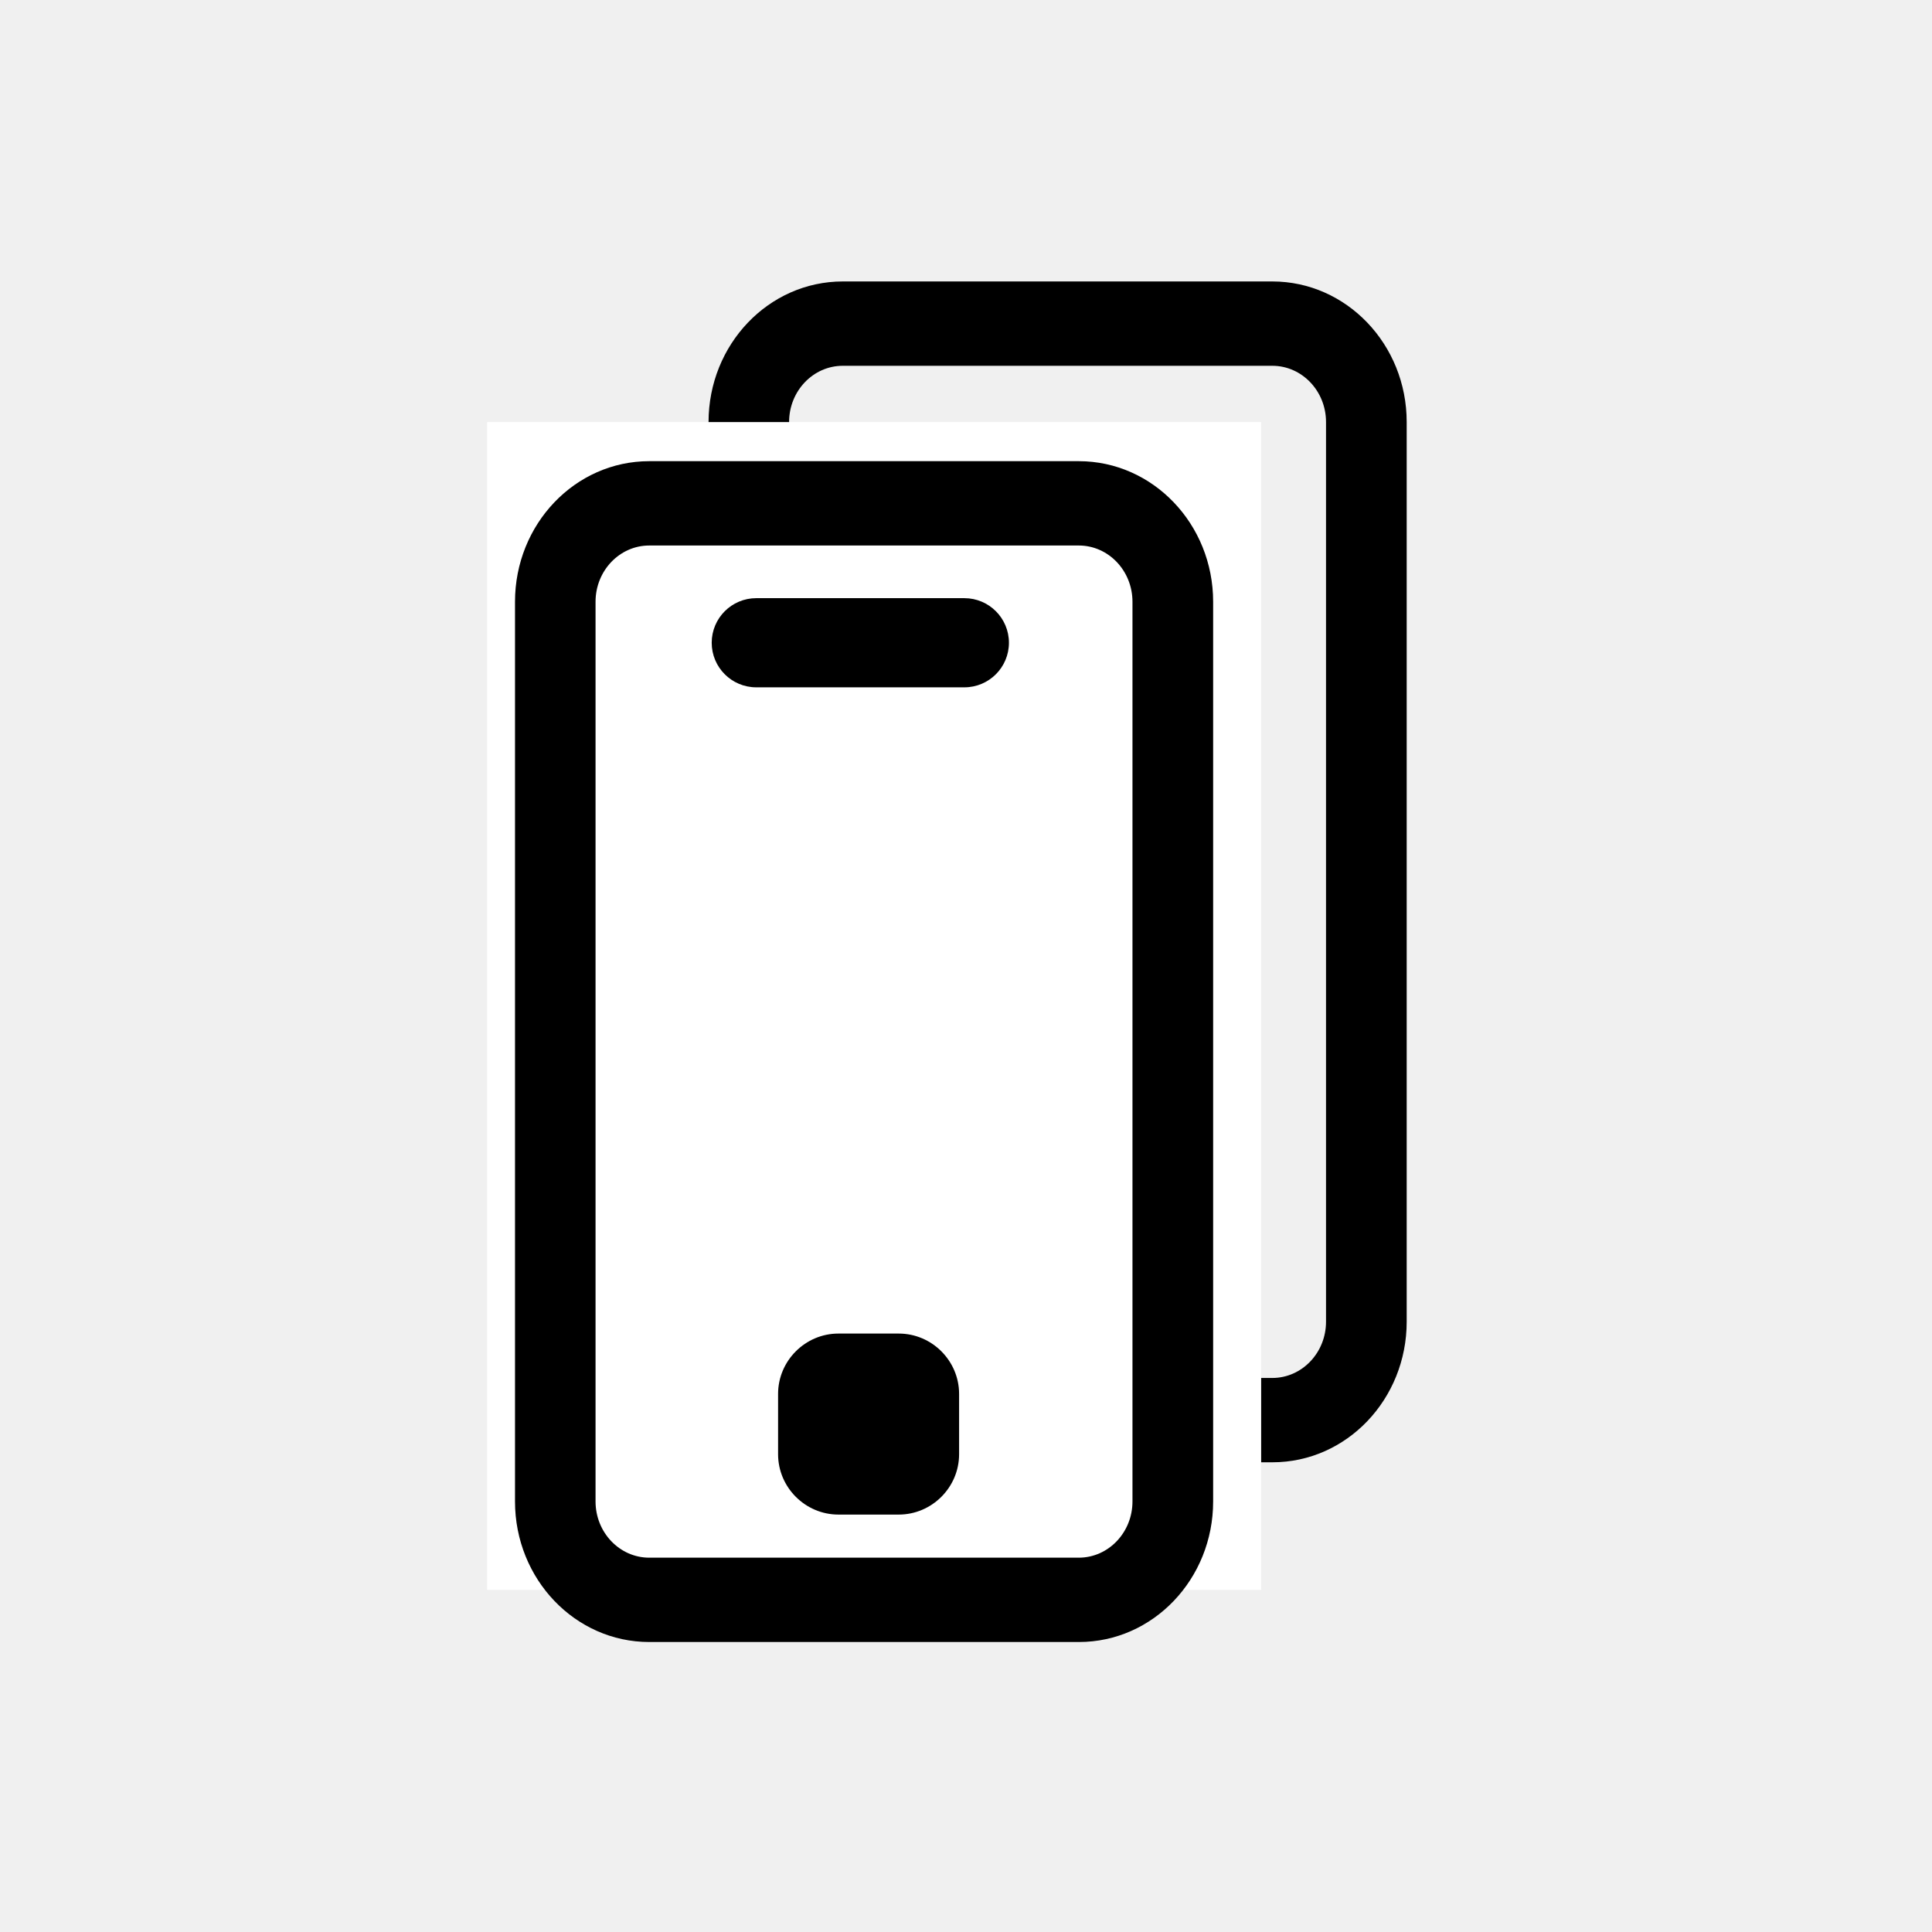
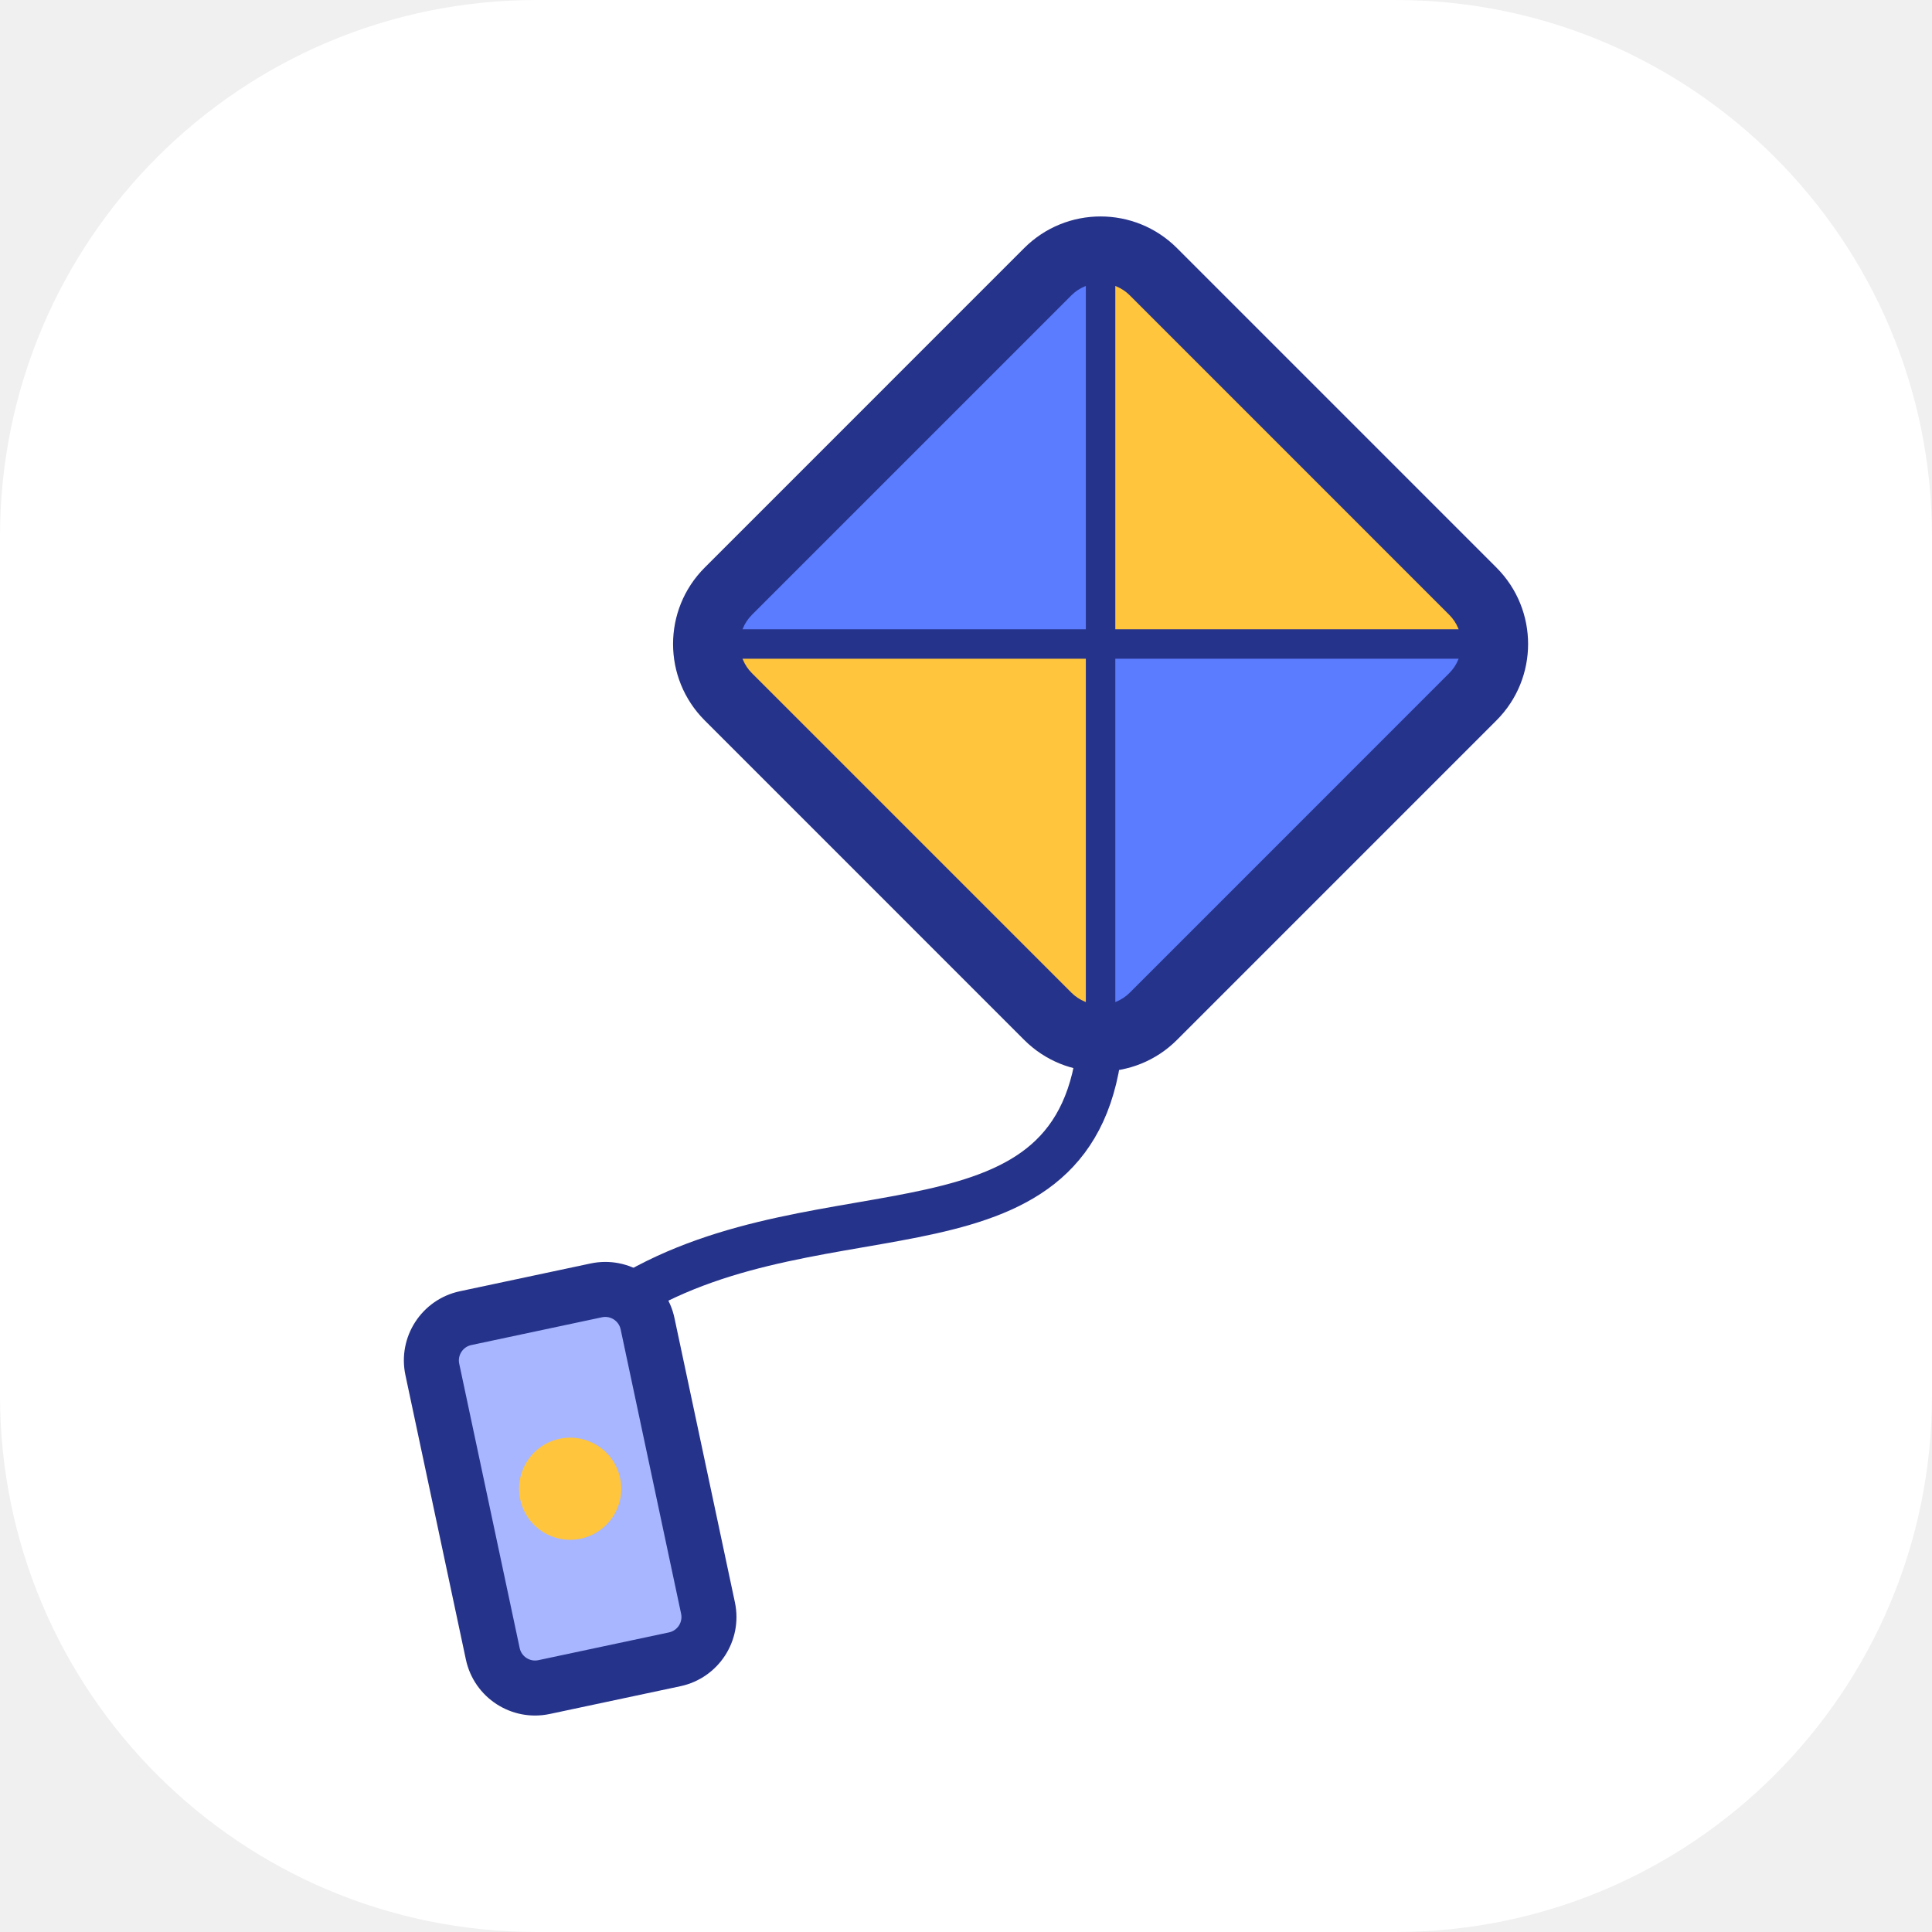
- <svg xmlns="http://www.w3.org/2000/svg" width="1300" height="1300" p-id="13665" version="1.1" class="icon" t="1702126597349">
-   <g>
-     <path stroke="null" id="svg_2" p-id="13667" d="m856.12,246.132c19.933,0 36.129,16.959 36.129,37.832l0,605.402c0,20.873 -16.196,37.832 -36.129,37.832l-289.029,0c-19.933,0 -36.129,-16.959 -36.129,-37.832l0,-605.402c0,-20.873 16.196,-37.832 36.129,-37.832l289.029,0m0,-56.748l-289.029,0c-49.922,0 -90.321,42.398 -90.321,94.579l0,605.402c0,52.275 40.489,94.579 90.321,94.579l289.118,0c49.922,0 90.321,-42.398 90.321,-94.579l0,-605.402c0,-52.182 -40.489,-94.579 -90.41,-94.579z" />
-     <rect stroke="null" id="svg_4" height="785.812" width="520.839" y="284.003" x="327.771" fill="#ffffff" />
-     <path id="svg_3" p-id="13668" d="m604.754,1019.124l-40.6,0c-22.3,0 -40.6,-18.3 -40.6,-40.6l0,-40.6c0,-22.3 18.3,-40.6 40.6,-40.6l40.6,0c22.3,0 40.6,18.3 40.6,40.6l0,40.6c0,22.3 -18.3,40.6 -40.6,40.6z" />
-     <path stroke="null" id="svg_7" p-id="13667" d="m725.887,367.062c19.933,0 36.129,16.959 36.129,37.832l0,605.402c0,20.873 -16.196,37.832 -36.129,37.832l-289.029,0c-19.933,0 -36.129,-16.959 -36.129,-37.832l0,-605.402c0,-20.873 16.196,-37.832 36.129,-37.832l289.029,0m0,-56.748l-289.029,0c-49.922,0 -90.321,42.398 -90.321,94.579l0,605.402c0,52.275 40.489,94.579 90.321,94.579l289.118,0c49.922,0 90.321,-42.398 90.321,-94.579l0,-605.402c0,-52.182 -40.489,-94.579 -90.41,-94.579z" />
-     <rect rx="30" id="svg_9" height="60" width="200" y="402.49" x="478.889" />
-   </g>
+ <svg xmlns="http://www.w3.org/2000/svg" viewBox="18 18 72 72" width="512" height="512">
+   <rect x="18" y="18" width="72" height="72" rx="20" fill="#FFFFFF" />
+   <path fill="none" stroke="#26338A" stroke-width="1.684" stroke-linecap="round" stroke-linejoin="round" d="M59.015,56.689C58.283,65.474 48.755,61.92 41.434,66.313" />
+   <path fill="#FFC53D" fill-rule="evenodd" d="M59.015,42L59.015,28.336A1.757,1.757 0 0,1 60.258,28.851L72.164,40.757A1.757,1.757 0 0,1 72.679,42L59.015,42Z" />
+   <path fill="#5B7CFF" fill-rule="evenodd" d="M59.015,42L72.679,42A1.757,1.757 0 0,1 72.164,43.242L60.258,55.149A1.757,1.757 0 0,1 59.015,55.664L59.015,42Z" />
+   <path fill="#FFC53D" fill-rule="evenodd" d="M59.015,42L59.015,55.664A1.757,1.757 0 0,1 57.773,55.149L45.866,43.242A1.757,1.757 0 0,1 45.352,42L59.015,42Z" />
+   <path fill="#5B7CFF" fill-rule="evenodd" d="M59.015,42L45.352,42A1.757,1.757 0 0,1 45.866,40.757L57.773,28.851A1.757,1.757 0 0,1 59.015,28.336L59.015,42Z" />
+   <path fill="none" stroke="#26338A" stroke-width="1.098" stroke-linecap="round" stroke-linejoin="round" d="M59.015,28.336L59.015,55.664" />
+   <path fill="none" stroke="#26338A" stroke-width="1.098" stroke-linecap="round" stroke-linejoin="round" d="M72.679,42L45.352,42" />
+   <path fill="#26338A" fill-rule="evenodd" d="M56.168,27.246A4.027,4.027 0 0,1 61.863,27.246L73.769,39.153A4.027,4.027 0 0,1 73.769,44.847L61.863,56.754A4.027,4.027 0 0,1 56.168,56.754L44.262,44.847A4.027,4.027 0 0,1 44.262,39.153ZM57.928,29.006L46.022,40.913A1.537,1.537 0 0,0 46.022,43.087L57.928,54.994A1.537,1.537 0 0,0 60.103,54.994L72.009,43.087A1.537,1.537 0 0,0 72.009,40.913L60.103,29.006A1.537,1.537 0 0,0 57.928,29.006Z" />
+   <path fill="#A7B6FF" fill-rule="evenodd" d="M34.9,68.866A0.805,0.805 0 0,1 35.52,67.911L40.389,66.876A0.805,0.805 0 0,1 41.345,67.496L43.597,78.095A0.805,0.805 0 0,1 42.977,79.05L38.108,80.085A0.805,0.805 0 0,1 37.152,79.465Z" />
+   <path fill="#26338A" fill-rule="evenodd" d="M33.109,69.247A2.636,2.636 0 0,1 35.139,66.121L40.009,65.086A2.636,2.636 0 0,1 43.135,67.116L45.388,77.714A2.636,2.636 0 0,1 43.358,80.84L38.488,81.875A2.636,2.636 0 0,1 35.362,79.845ZM35.114,68.821L37.367,79.419A0.586,0.586 0 0,0 38.062,79.87L42.931,78.835A0.586,0.586 0 0,0 43.383,78.14L41.13,67.542A0.586,0.586 0 0,0 40.435,67.091L35.566,68.126A0.586,0.586 0 0,0 35.114,68.821Z" />
+   <path fill="#FFC53D" fill-rule="evenodd" d="M37.387,73.876A1.903,1.903 0 0,1 41.11,73.085A1.903,1.903 0 0,1 37.387,73.876Z" />
</svg>
